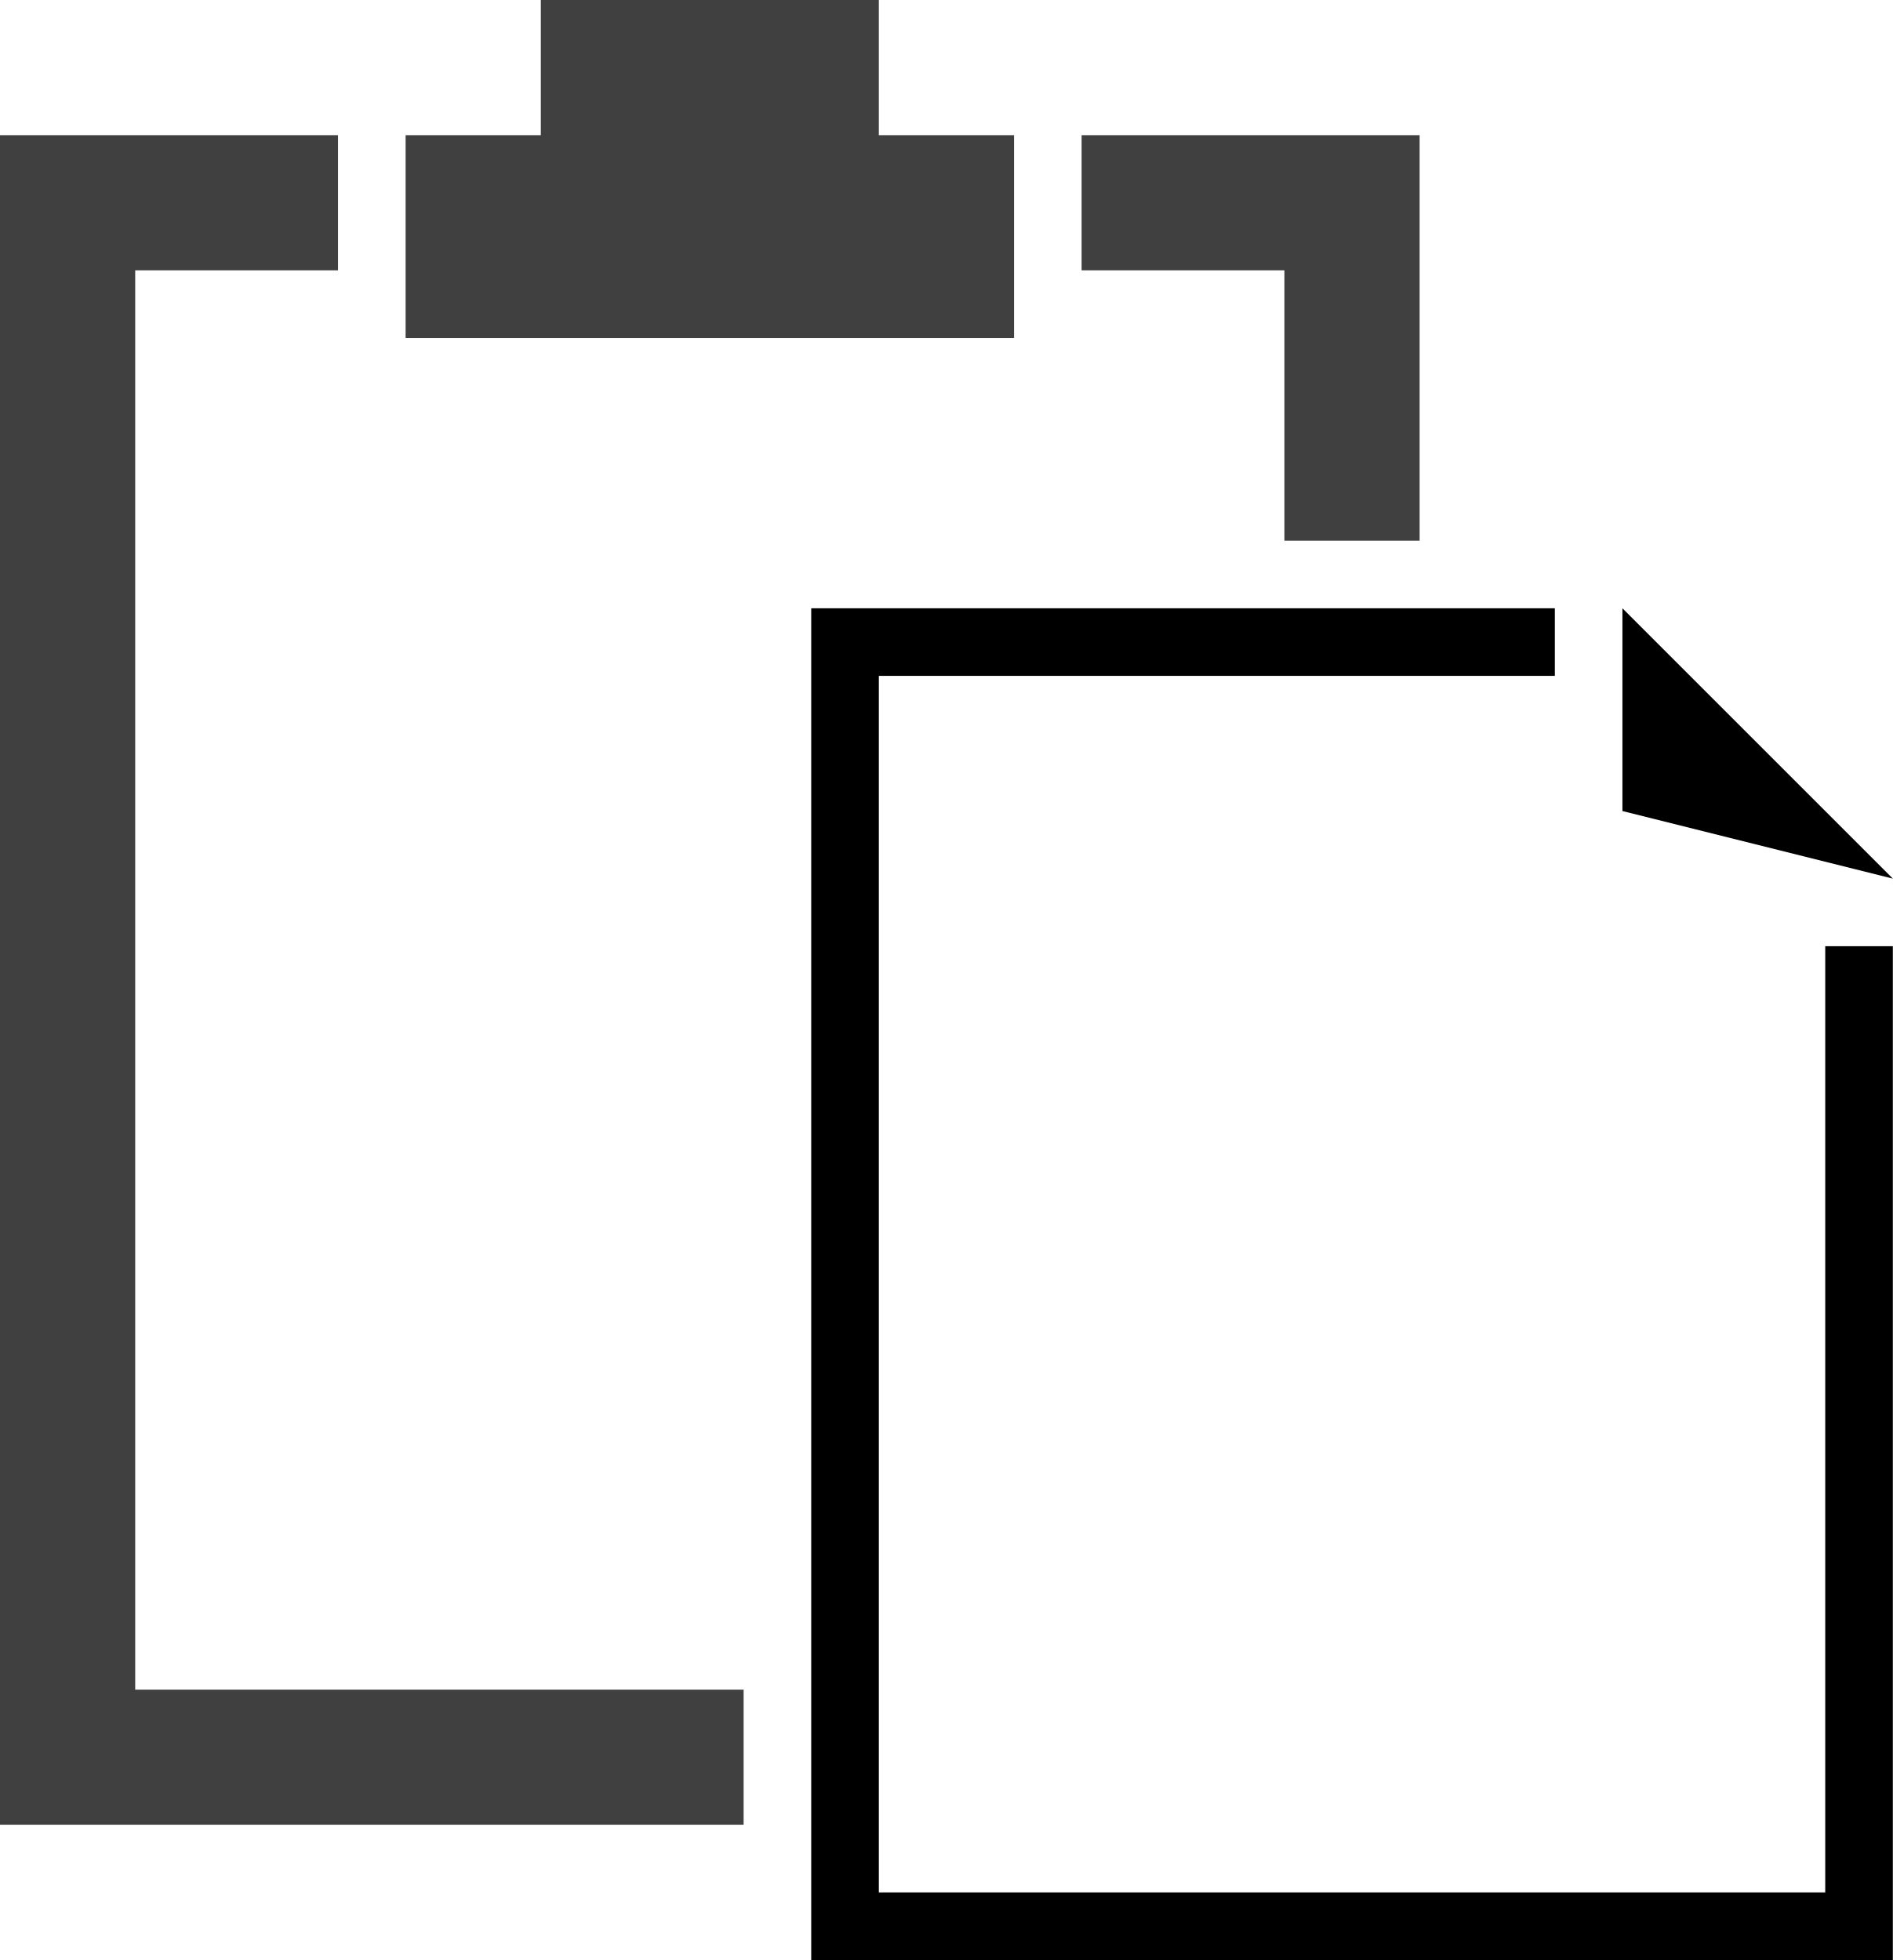
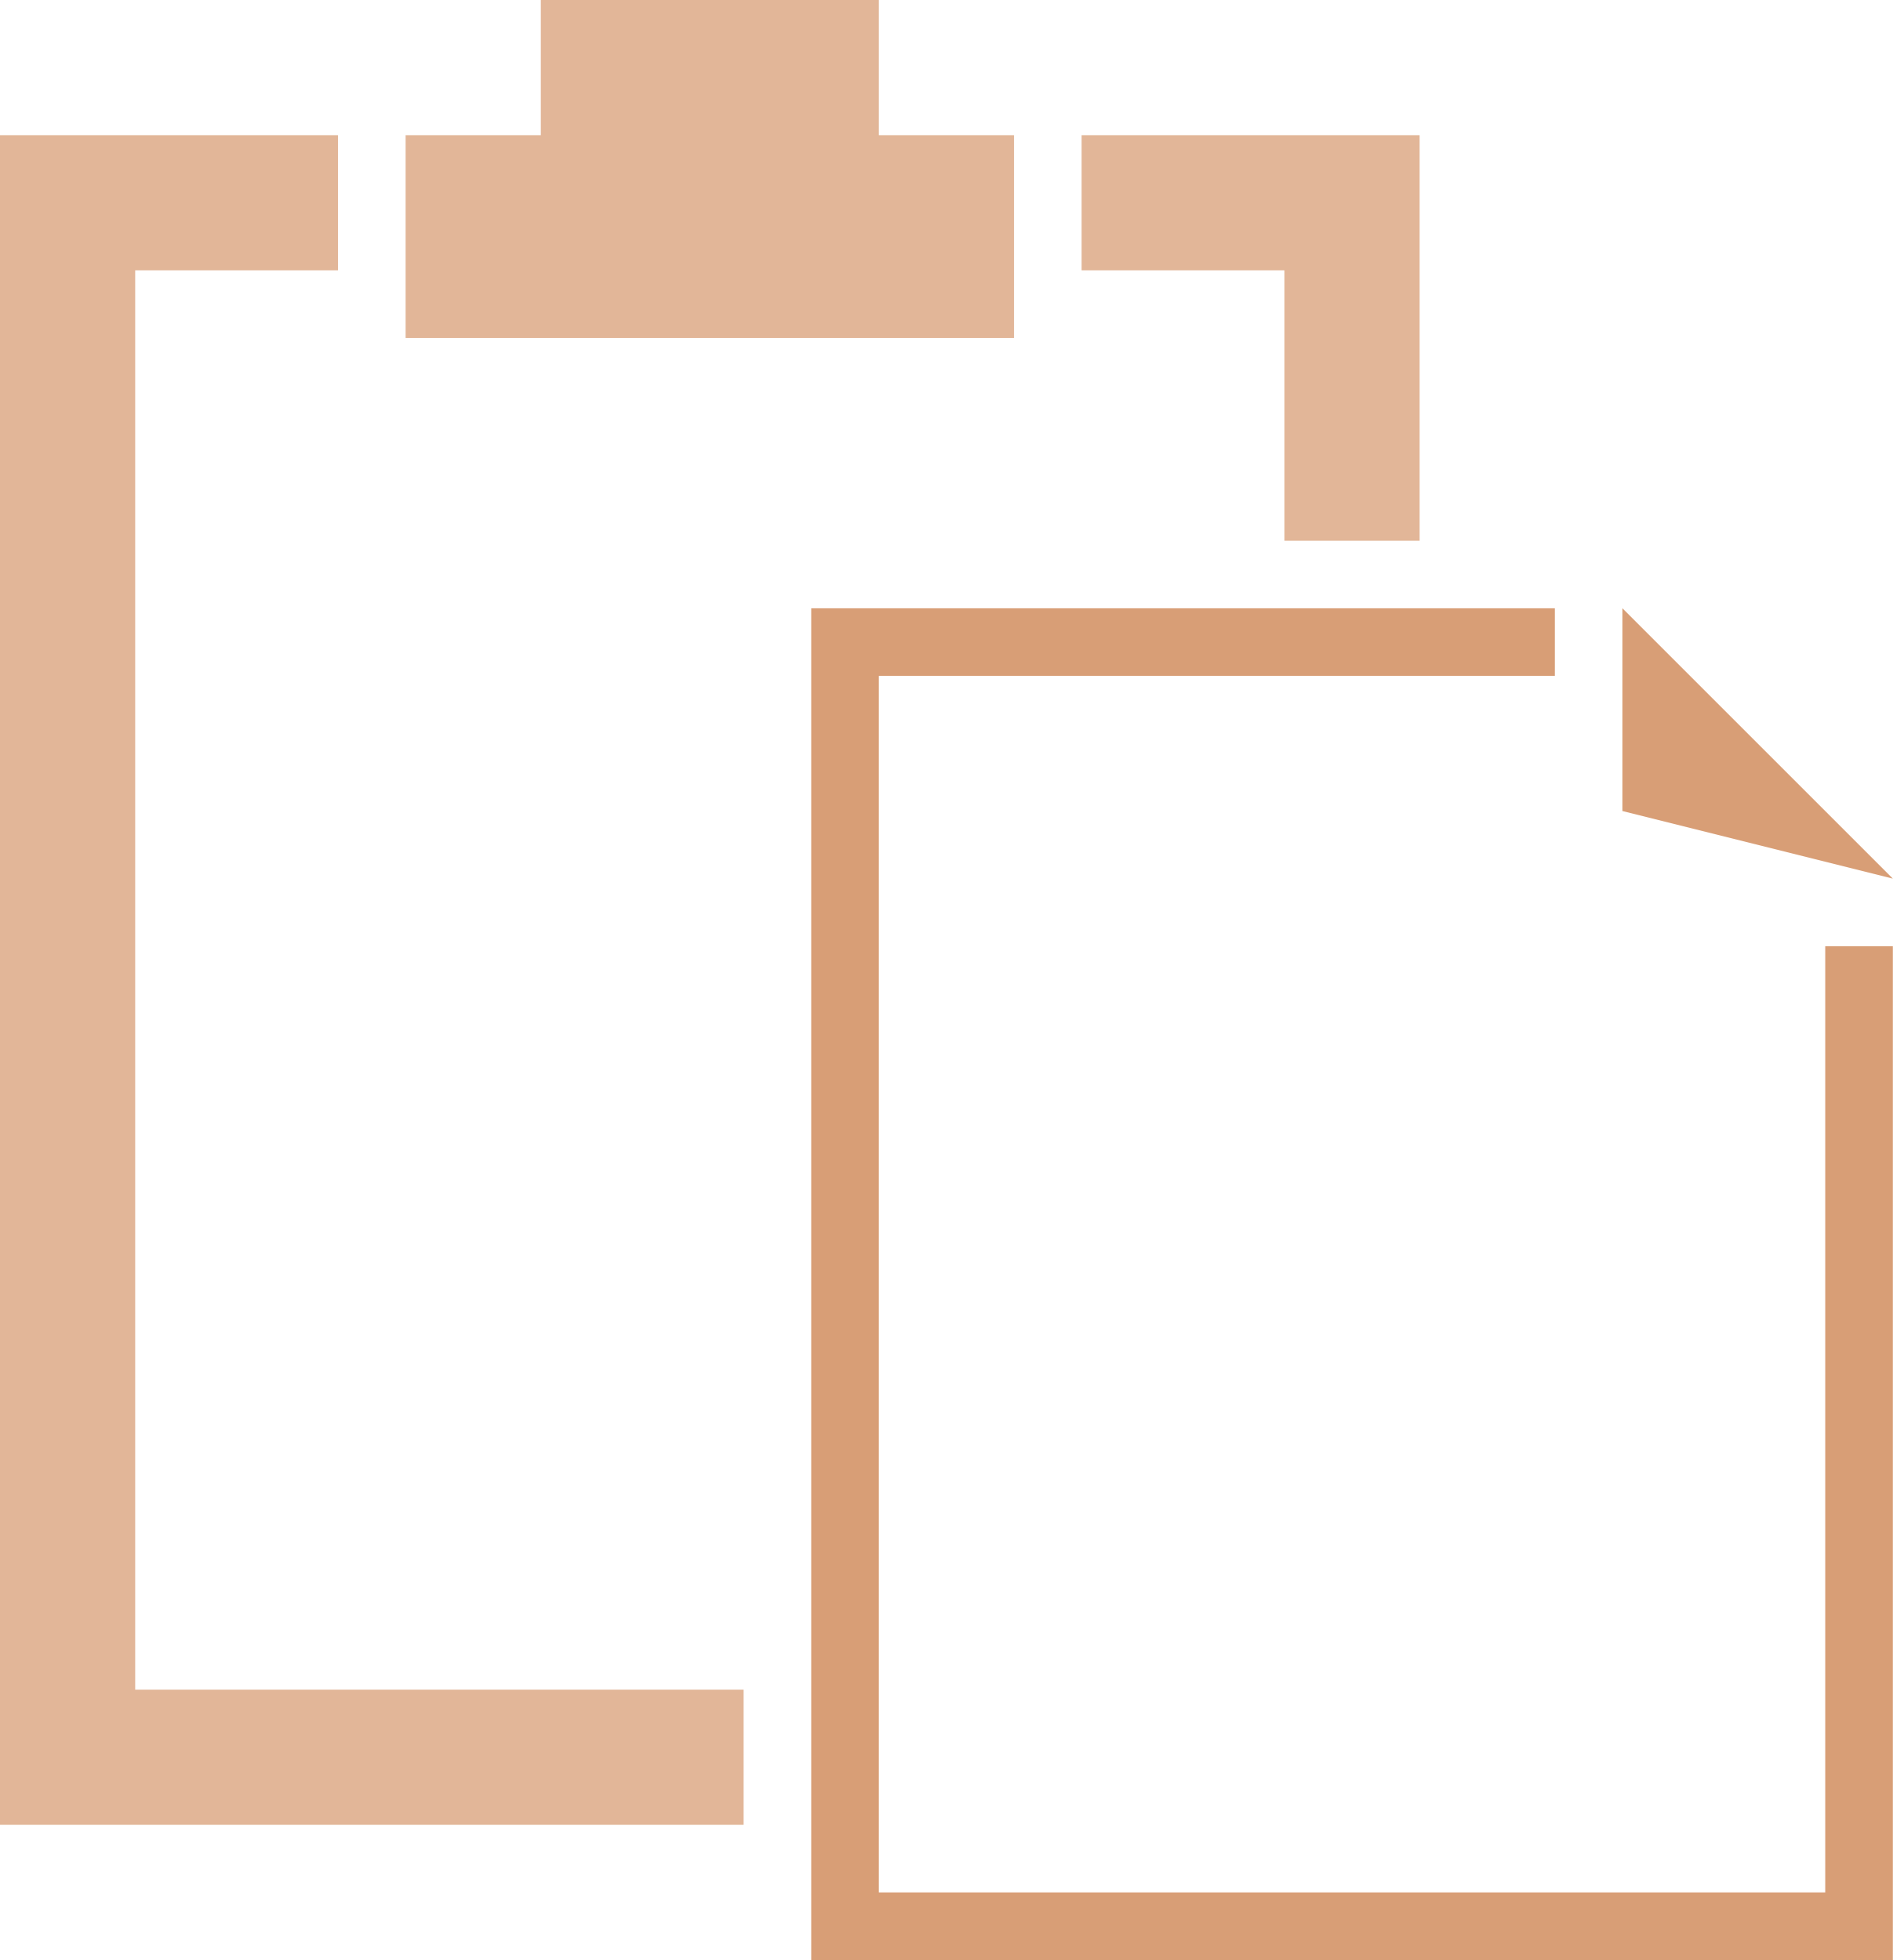
- <svg xmlns="http://www.w3.org/2000/svg" version="1.1" id="Layer_1" x="0px" y="0px" viewBox="0 0 28 29" style="enable-background:new 0 0 28 29;" xml:space="preserve">
+ <svg xmlns="http://www.w3.org/2000/svg" version="1.1" id="Layer_1" x="0px" y="0px" viewBox="0 0 28 29" style="enable-background:new 0 0 28 29;" xml:space="preserve" fill="#d89e76">
  <g id="document-paste_1_">
    <polygon style="opacity:0.75;" points="2,25 2,4 5,4 5,2 0,2 0,27 11,27 11,25  " />
    <polygon style="opacity:0.75;" points="19,4 19,8 21,8 21,2 16,2 16,4  " />
    <polygon points="27,28 13,28 13,10 23,10 23,9 12,9 12,29 28,29 28,14 27,14  " />
    <polygon points="24,9 24,12 28,13  " />
    <polygon style="opacity:0.75;" points="15,5 15,2 13,2 13,0 8,0 8,2 6,2 6,5  " />
  </g>
</svg>
